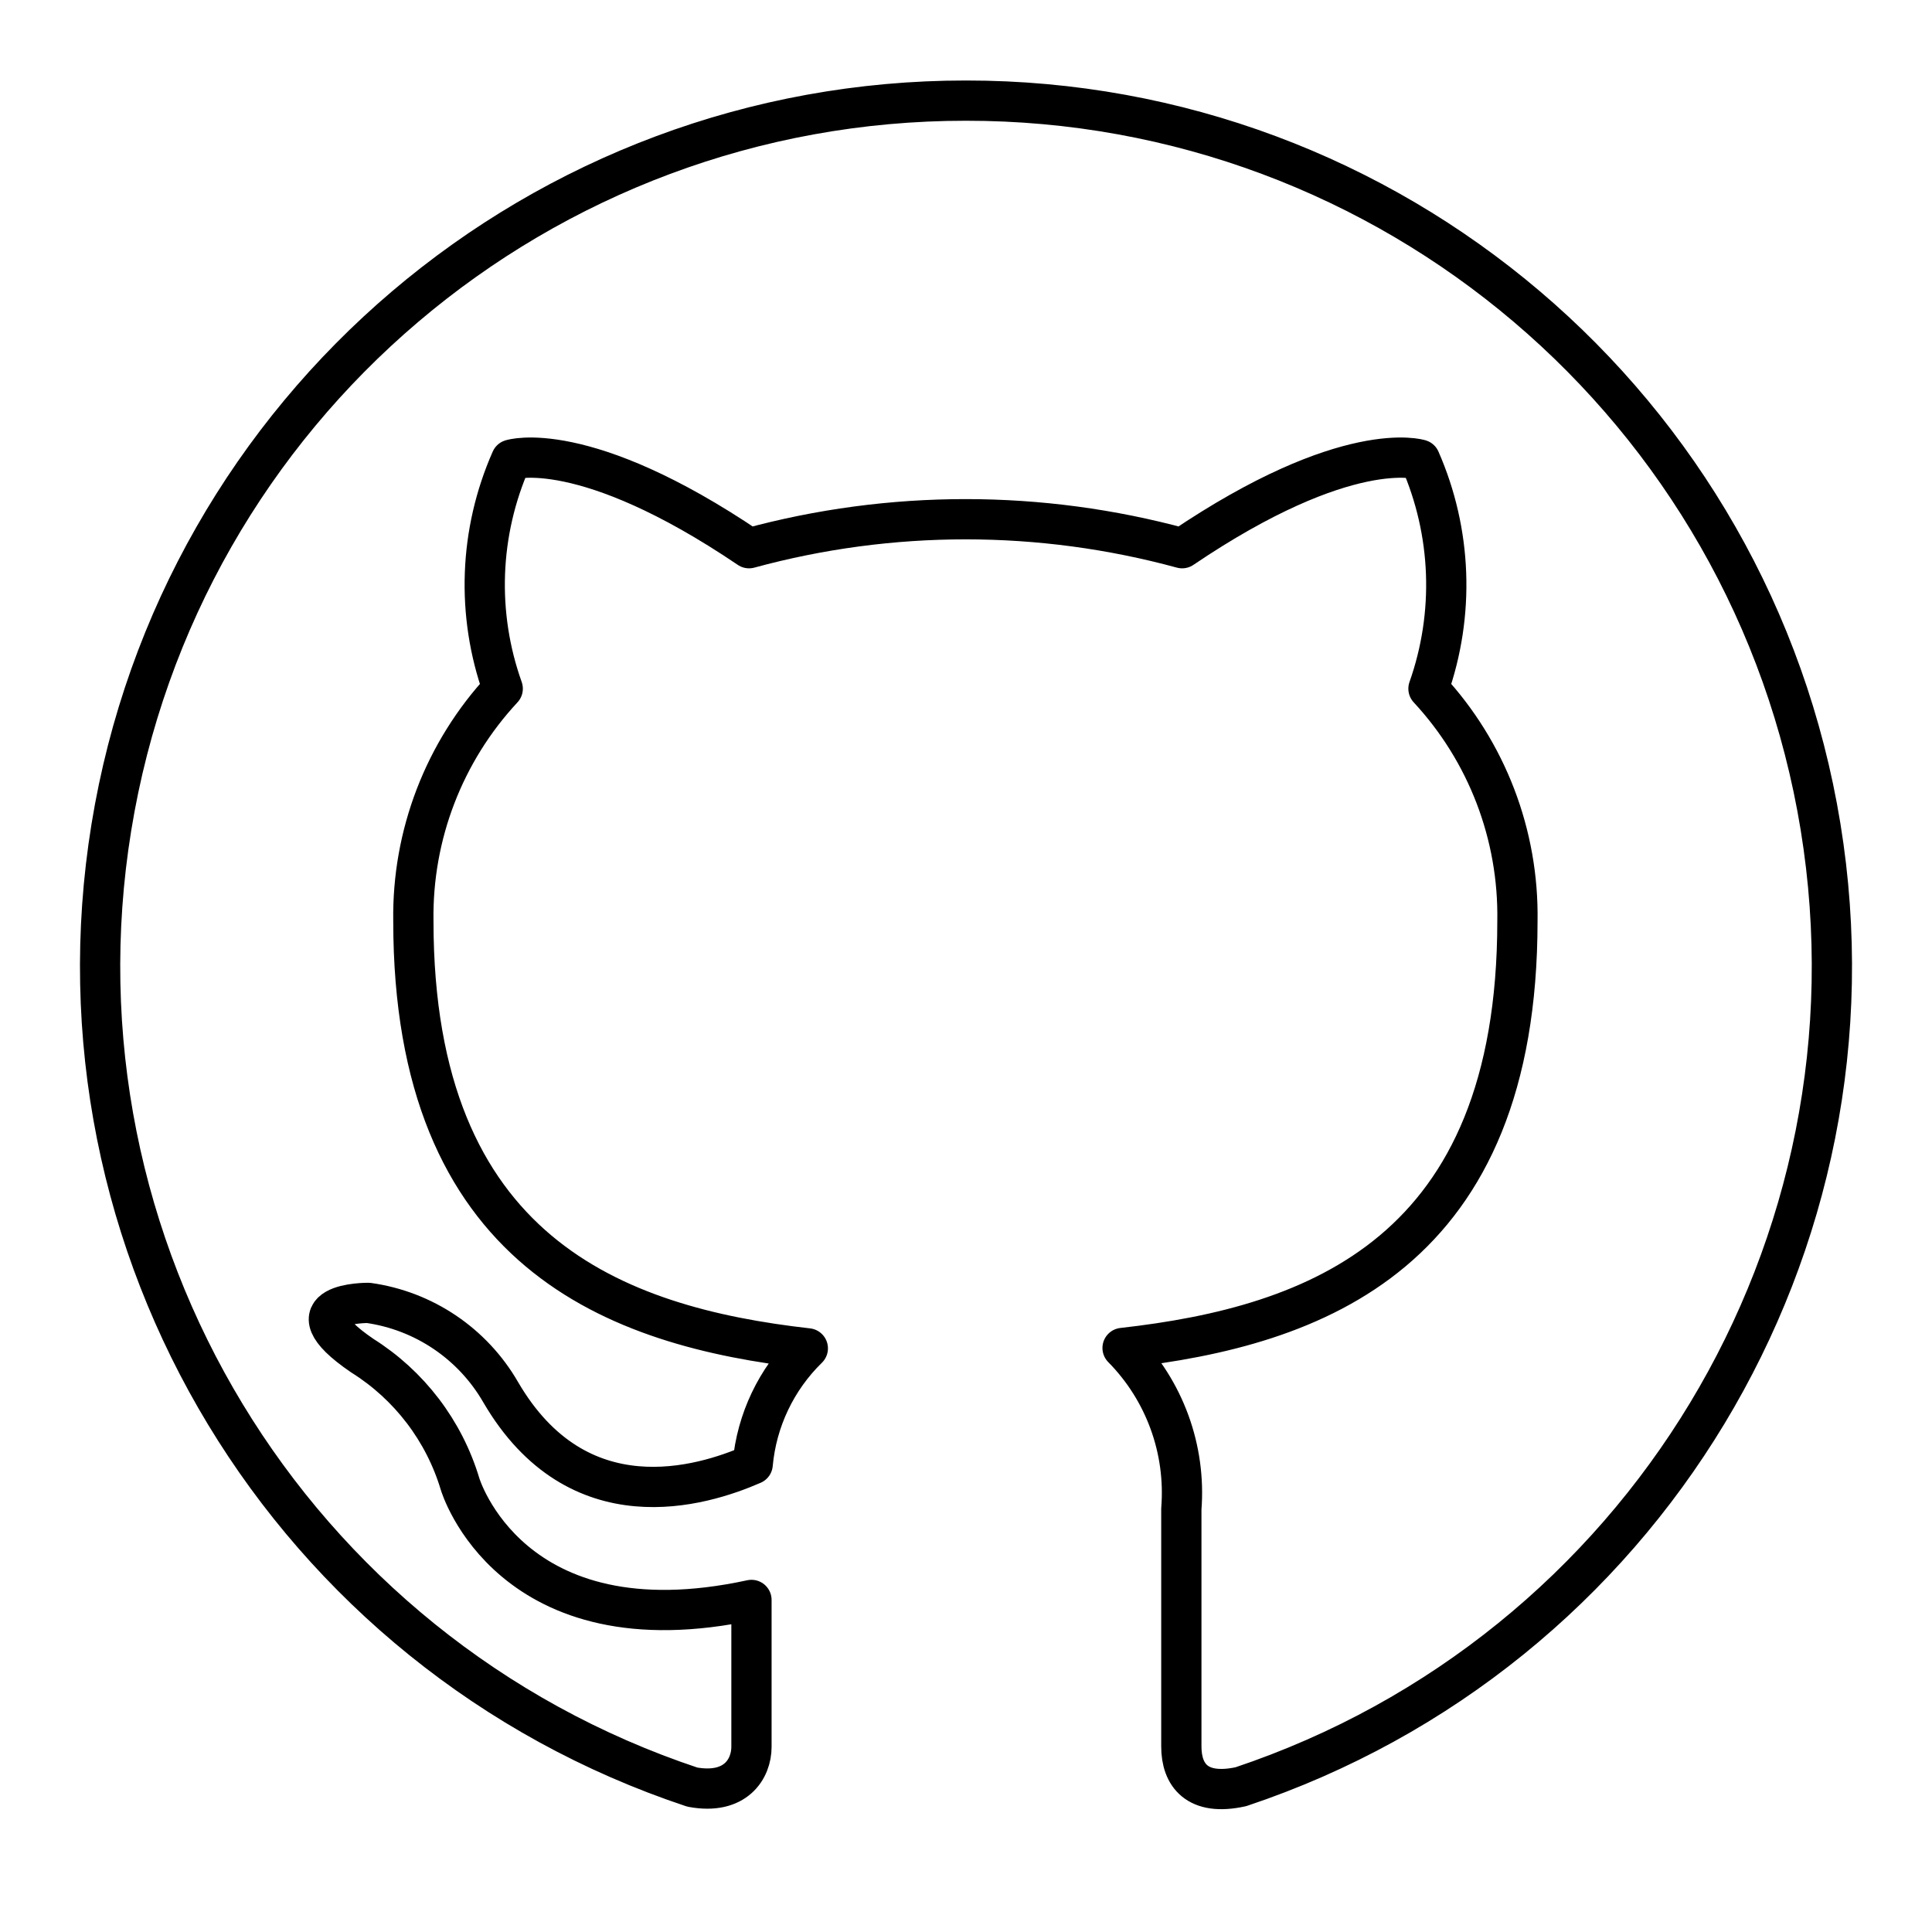
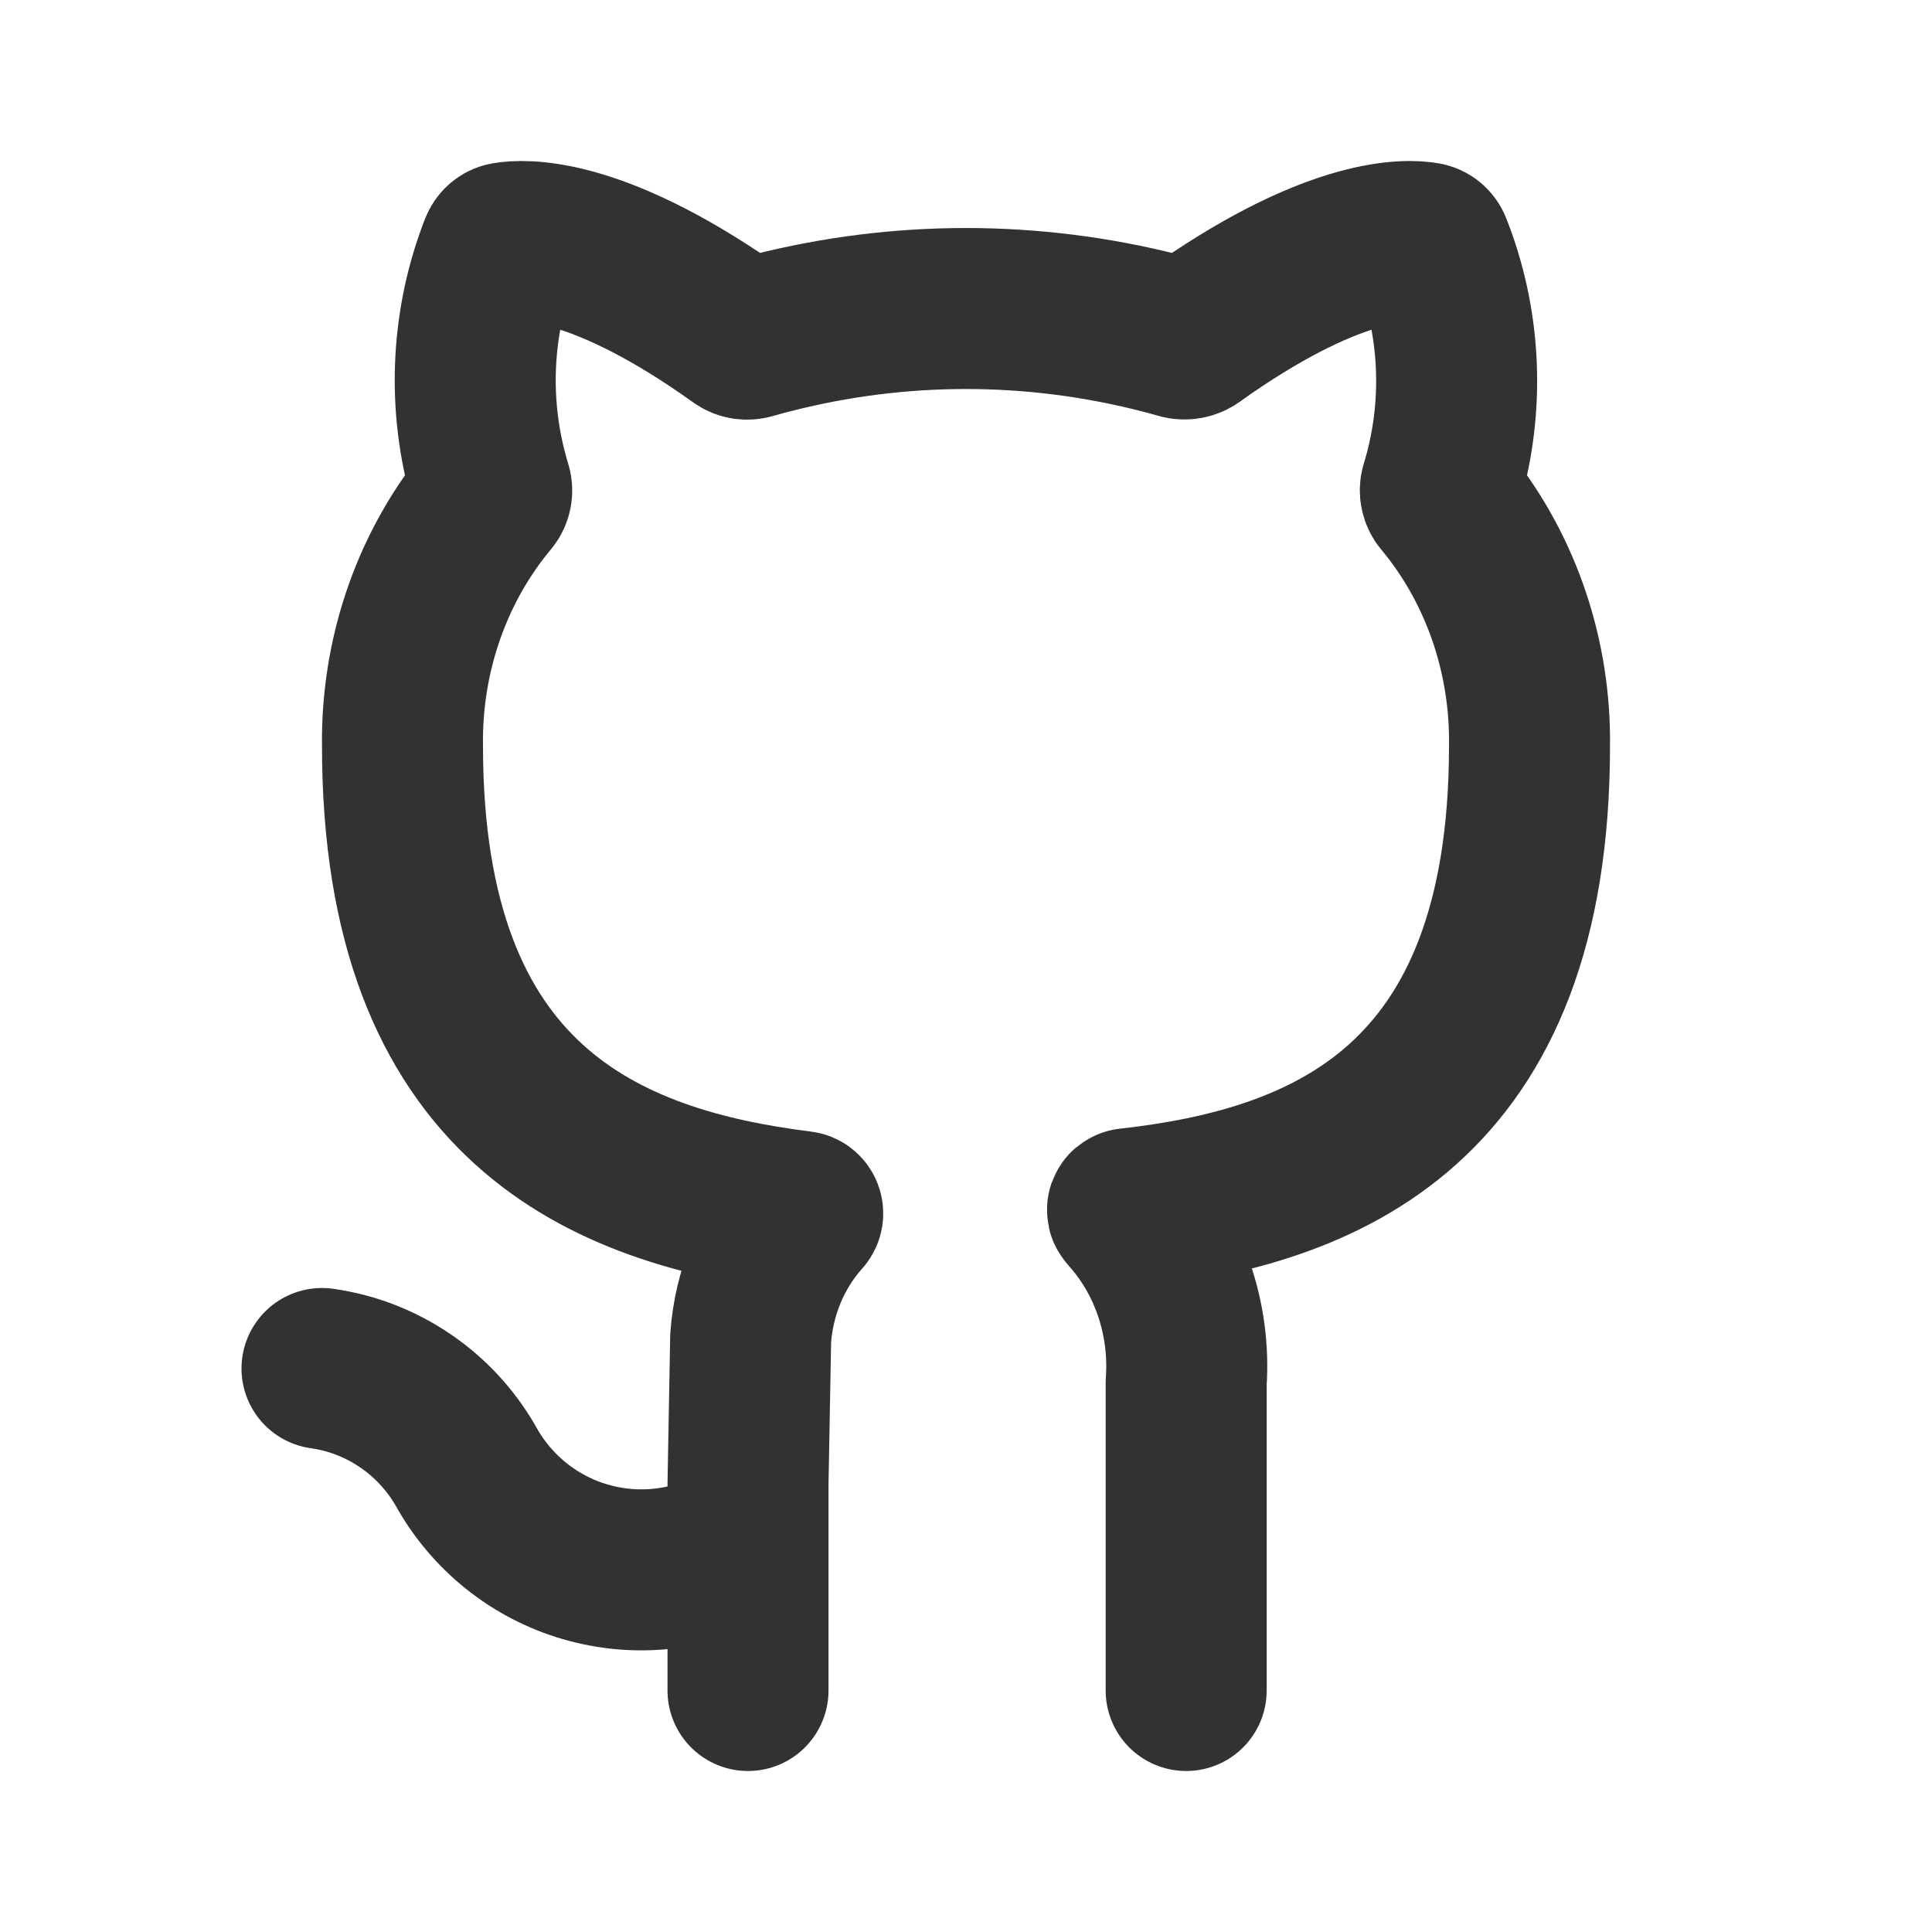
- <svg xmlns="http://www.w3.org/2000/svg" width="800px" height="800px" viewBox="0 0 48 48" id="Layer_2" data-name="Layer 2">
-   <defs>
-     <style>.cls-1{fill:none;stroke:#000000;stroke-linecap:round;stroke-linejoin:round;fill-rule:evenodd;}</style>
-   </defs>
-   <path class="cls-1" d="M24,2.5a21.5,21.5,0,0,0-6.8,41.9c1.08.2,1.47-.46,1.47-1s0-1.86,0-3.65c-6,1.3-7.24-2.88-7.24-2.88A5.7,5.7,0,0,0,9,33.68c-1.95-1.33.15-1.31.15-1.31a4.52,4.52,0,0,1,3.29,2.22c1.92,3.29,5,2.34,6.26,1.79a4.61,4.61,0,0,1,1.37-2.88c-4.78-.54-9.8-2.38-9.8-10.62a8.29,8.29,0,0,1,2.22-5.77,7.68,7.68,0,0,1,.21-5.69s1.8-.58,5.91,2.2a20.46,20.46,0,0,1,10.76,0c4.11-2.78,5.91-2.2,5.91-2.2a7.74,7.74,0,0,1,.21,5.69,8.28,8.28,0,0,1,2.21,5.77c0,8.26-5,10.07-9.81,10.61a5.12,5.12,0,0,1,1.46,4c0,2.87,0,5.19,0,5.9s.39,1.24,1.48,1A21.5,21.5,0,0,0,24,2.5" />
+ <svg xmlns="http://www.w3.org/2000/svg" width="800px" height="800px" viewBox="0 0 24 24" fill="none">
+   <path d="M9.292 21V18.441L9.325 16.622C9.366 16.056 9.586 15.523 9.949 15.11C9.954 15.104 9.96 15.098 9.965 15.092C9.979 15.076 9.97 15.051 9.949 15.049V15.049C7.526 14.746 5 13.723 5 9.267C4.985 8.17 5.343 7.106 6.004 6.272C6.028 6.243 6.051 6.214 6.075 6.185V6.185C6.106 6.148 6.116 6.098 6.102 6.051C6.101 6.049 6.1 6.046 6.099 6.043C6.083 5.99 6.068 5.937 6.054 5.883C5.811 4.965 5.863 3.984 6.205 3.098C6.208 3.092 6.21 3.085 6.213 3.079C6.226 3.046 6.253 3.021 6.287 3.015V3.015C6.502 2.977 7.37 2.925 9.033 4.073C9.085 4.109 9.137 4.146 9.191 4.184V4.184C9.229 4.212 9.278 4.22 9.323 4.207C9.325 4.207 9.326 4.206 9.328 4.206C9.417 4.181 9.506 4.156 9.596 4.134C11.177 3.732 12.823 3.732 14.404 4.134C14.489 4.155 14.574 4.178 14.658 4.202C14.66 4.203 14.662 4.203 14.664 4.204C14.717 4.219 14.775 4.209 14.82 4.177V4.177C14.87 4.141 14.919 4.107 14.967 4.073C16.626 2.928 17.489 2.976 17.705 3.015V3.015C17.74 3.021 17.768 3.046 17.781 3.079C17.783 3.084 17.784 3.088 17.786 3.092C18.134 3.978 18.189 4.962 17.946 5.883C17.931 5.938 17.916 5.993 17.899 6.047V6.047C17.884 6.096 17.895 6.149 17.928 6.189C17.929 6.19 17.93 6.191 17.931 6.192C17.953 6.219 17.974 6.245 17.996 6.272C18.657 7.106 19.015 8.17 19 9.267C19 13.747 16.456 14.743 14.021 15.015V15.015C14.007 15.017 14.001 15.033 14.011 15.044C14.014 15.048 14.018 15.052 14.021 15.056C14.267 15.33 14.458 15.654 14.581 16.01C14.71 16.382 14.763 16.78 14.735 17.175V21" stroke="#323232" stroke-width="2" stroke-linecap="round" stroke-linejoin="round" />
+   <path d="M4 17C4.369 17.052 4.722 17.188 5.031 17.398C5.34 17.607 5.597 17.884 5.784 18.208C5.942 18.496 6.156 18.75 6.413 18.956C6.669 19.161 6.964 19.314 7.279 19.404C7.595 19.495 7.925 19.523 8.251 19.485C8.577 19.448 8.893 19.346 9.179 19.186" stroke="#323232" stroke-width="2" stroke-linecap="round" stroke-linejoin="round" />
</svg>
